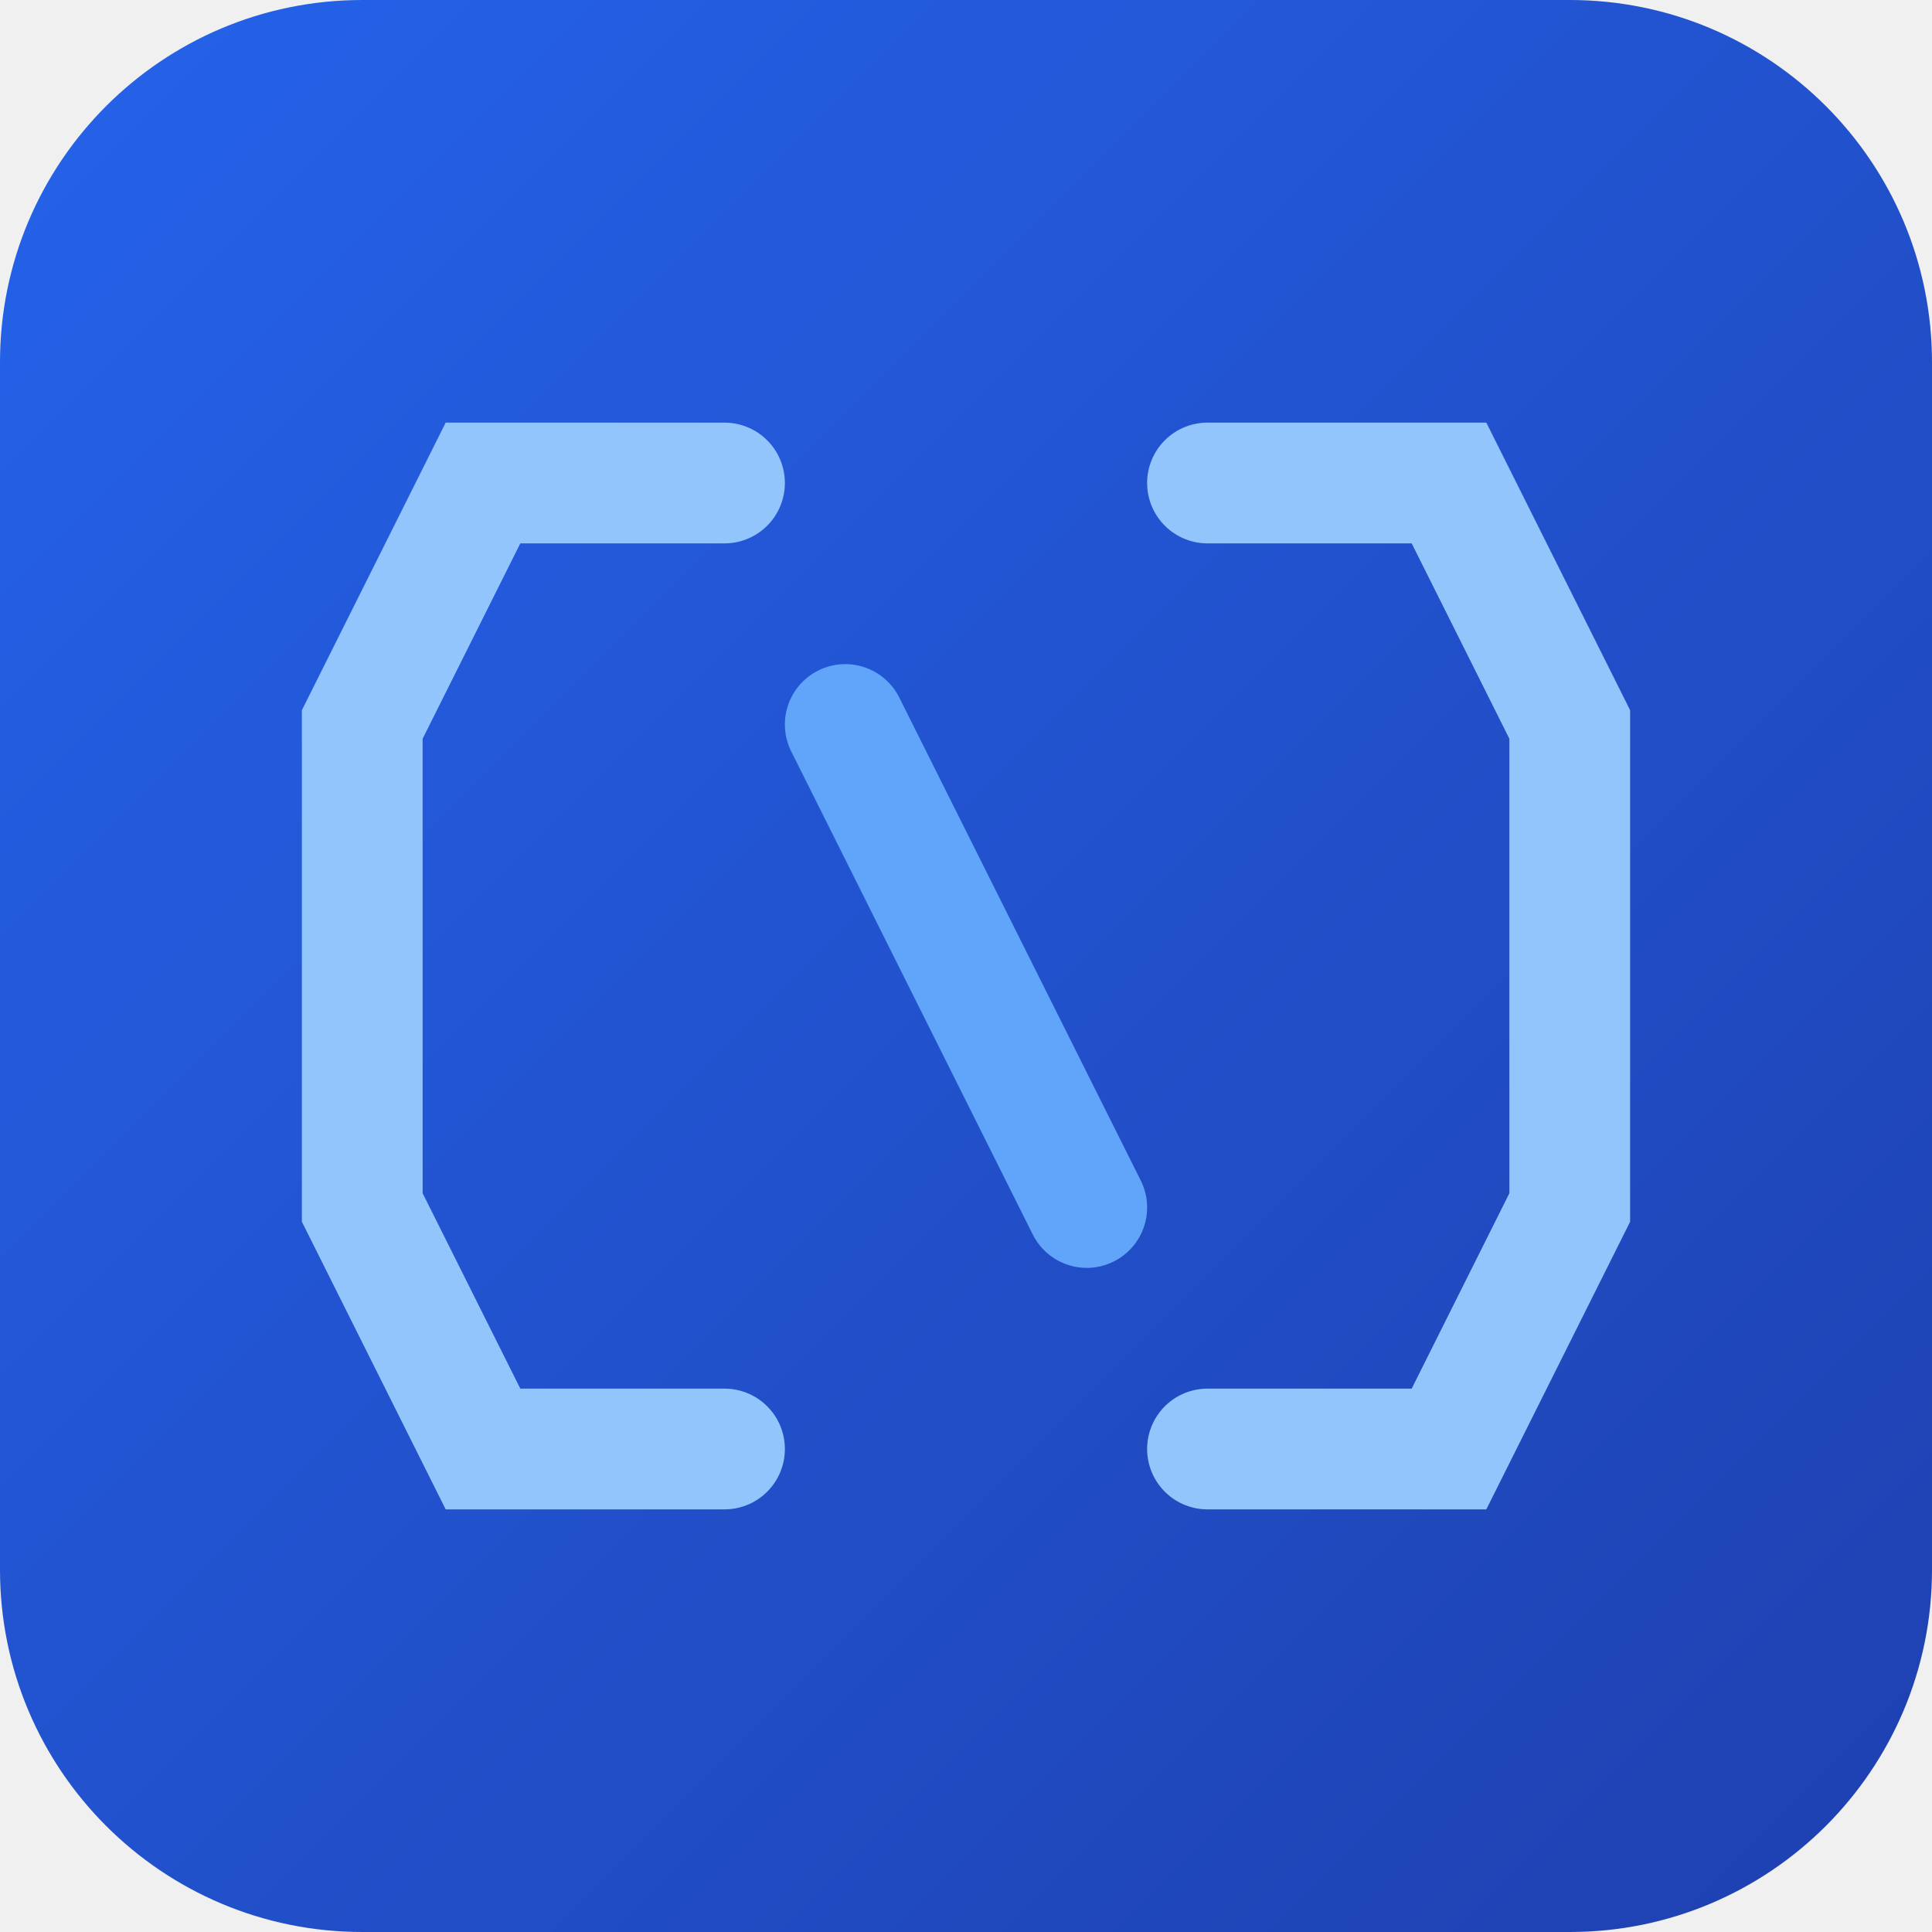
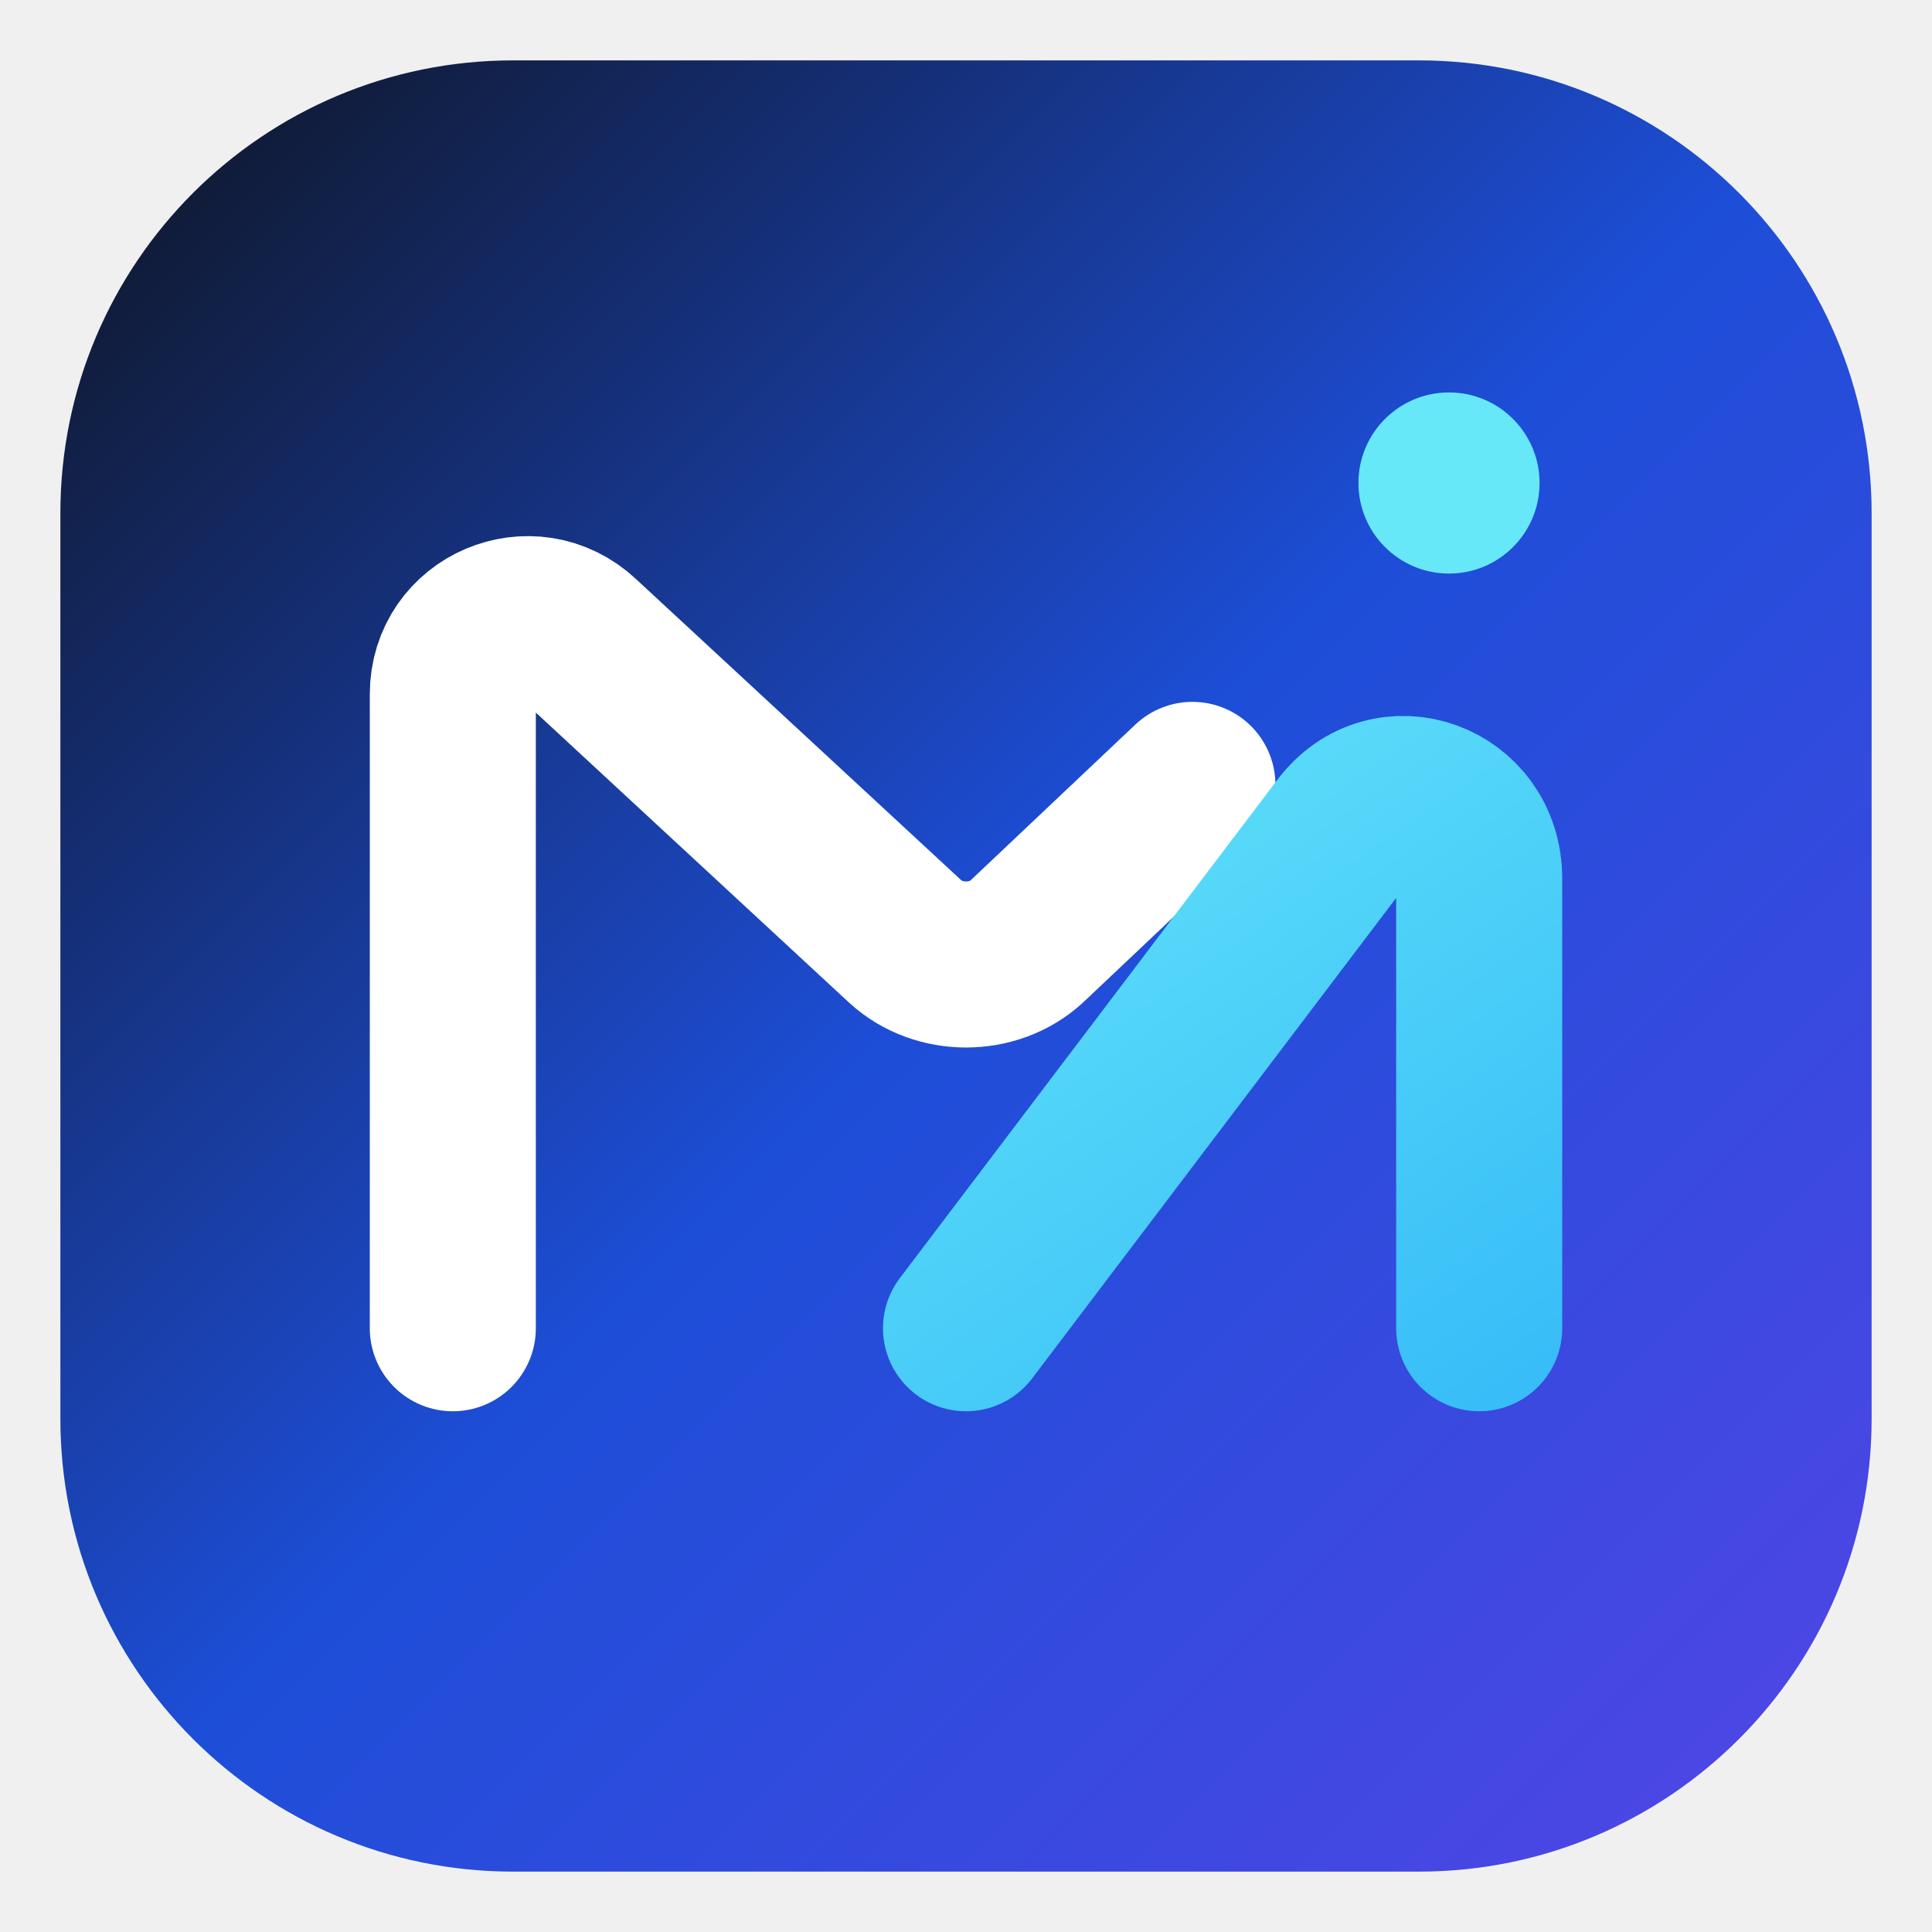
- <svg xmlns="http://www.w3.org/2000/svg" width="32" height="32" viewBox="0 0 32 32" fill="none">
+ <svg xmlns="http://www.w3.org/2000/svg" width="64" height="64" viewBox="0 0 64 64" fill="none">
  <defs>
-     <linearGradient id="bg" x1="0%" y1="0%" x2="100%" y2="100%">
-       <stop offset="0%" style="stop-color:#2563eb;stop-opacity:1" />
-       <stop offset="100%" style="stop-color:#1e40af;stop-opacity:1" />
+     <linearGradient id="favBg" x1="4" y1="4" x2="60" y2="60" gradientUnits="userSpaceOnUse">
+       <stop offset="0%" stop-color="#0F172A" />
+       <stop offset="50%" stop-color="#1D4ED8" />
+       <stop offset="100%" stop-color="#4F46E5" />
+     </linearGradient>
+     <linearGradient id="favAccent" x1="32" y1="20" x2="50" y2="46" gradientUnits="userSpaceOnUse">
+       <stop offset="0%" stop-color="#67E8F9" />
+       <stop offset="100%" stop-color="#38BDF8" />
    </linearGradient>
  </defs>
-   <rect width="32" height="32" rx="6" fill="url(#bg)" />
-   <g transform="translate(6, 8)">
-     <path d="M 6 0 L 2 0 L 0 4 L 0 12 L 2 16 L 6 16" stroke="#93c5fd" stroke-width="2" stroke-linecap="round" fill="none" />
-     <path d="M 14 0 L 18 0 L 20 4 L 20 12 L 18 16 L 14 16" stroke="#93c5fd" stroke-width="2" stroke-linecap="round" fill="none" />
-     <line x1="8" y1="4" x2="12" y2="12" stroke="#60a5fa" stroke-width="2" stroke-linecap="round" />
-   </g>
+   <rect x="2" y="2" width="60" height="60" rx="15" fill="url(#favBg)" />
+   <circle cx="48" cy="16" r="3" fill="#67E8F9" />
+   <path d="M15 44V23C15 20.8 17.6 19.7 19.2 21.2L30 31.2C31.1 32.2 32.9 32.2 34 31.2L39.5 26" stroke="#FFFFFF" stroke-width="5.5" stroke-linecap="round" stroke-linejoin="round" />
+   <path d="M32 44L44.5 27.5C46 25.5 49 26.6 49 29.1V44" stroke="url(#favAccent)" stroke-width="5.5" stroke-linecap="round" stroke-linejoin="round" />
</svg>
